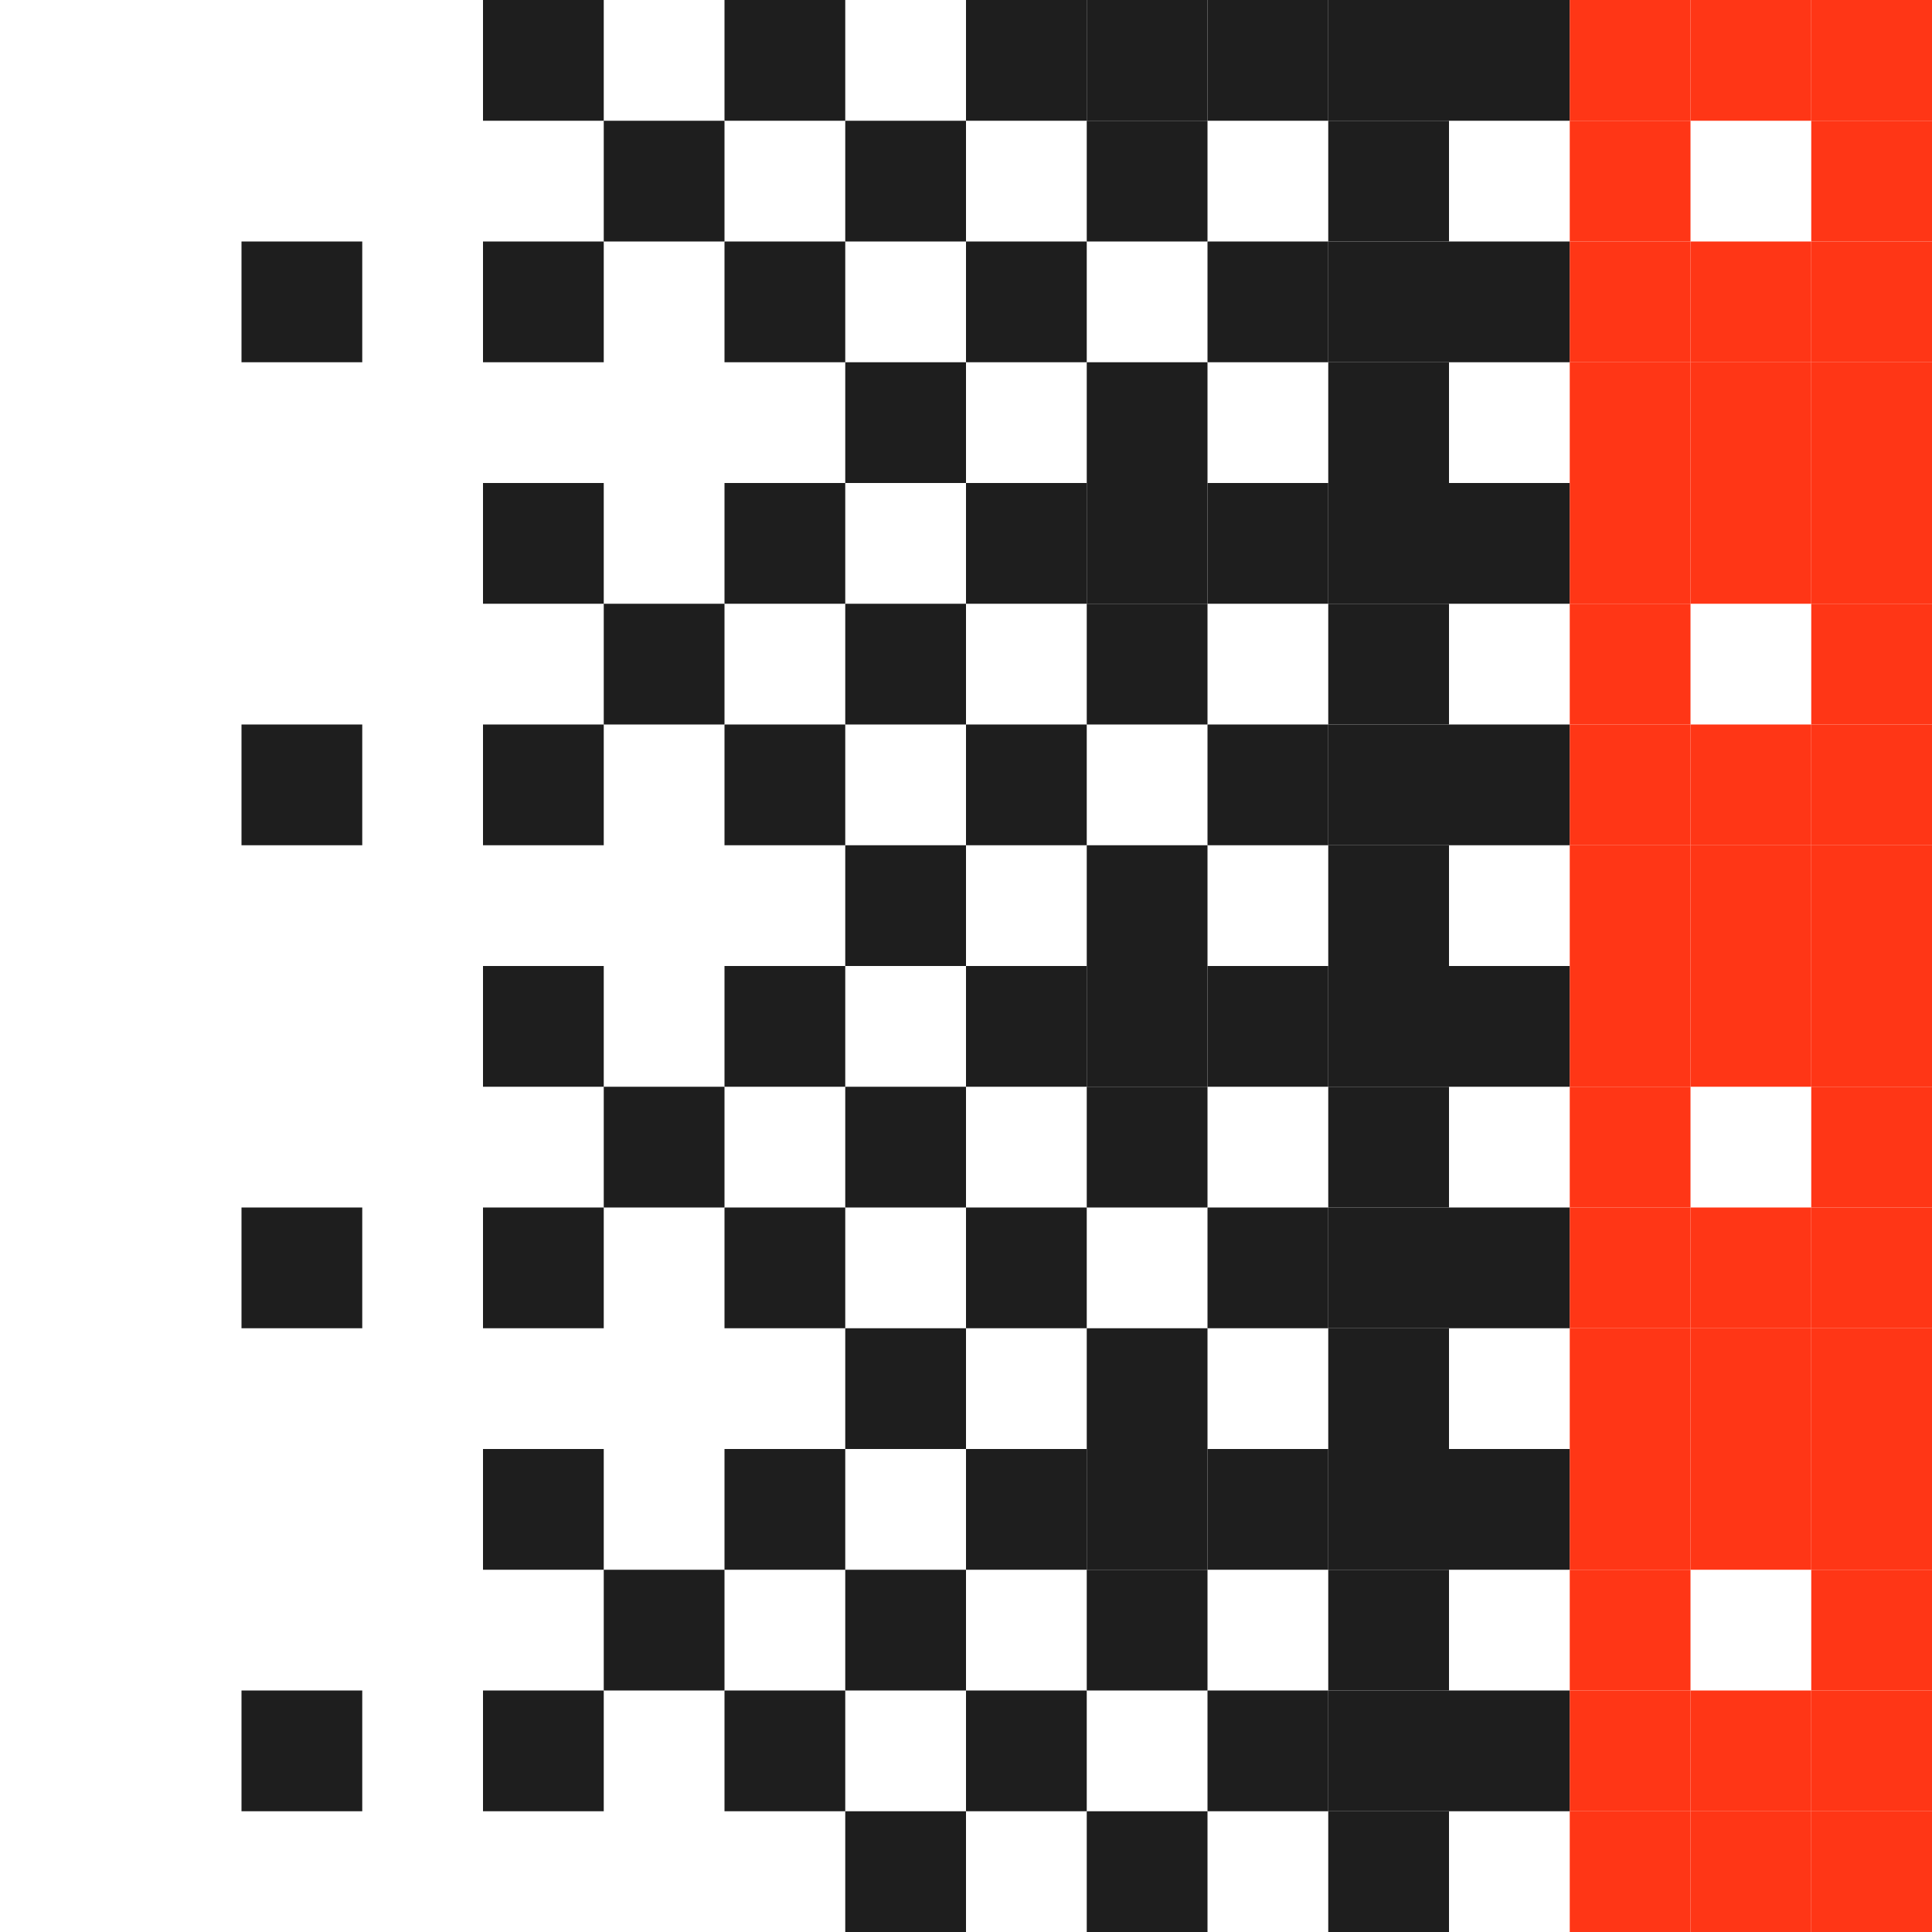
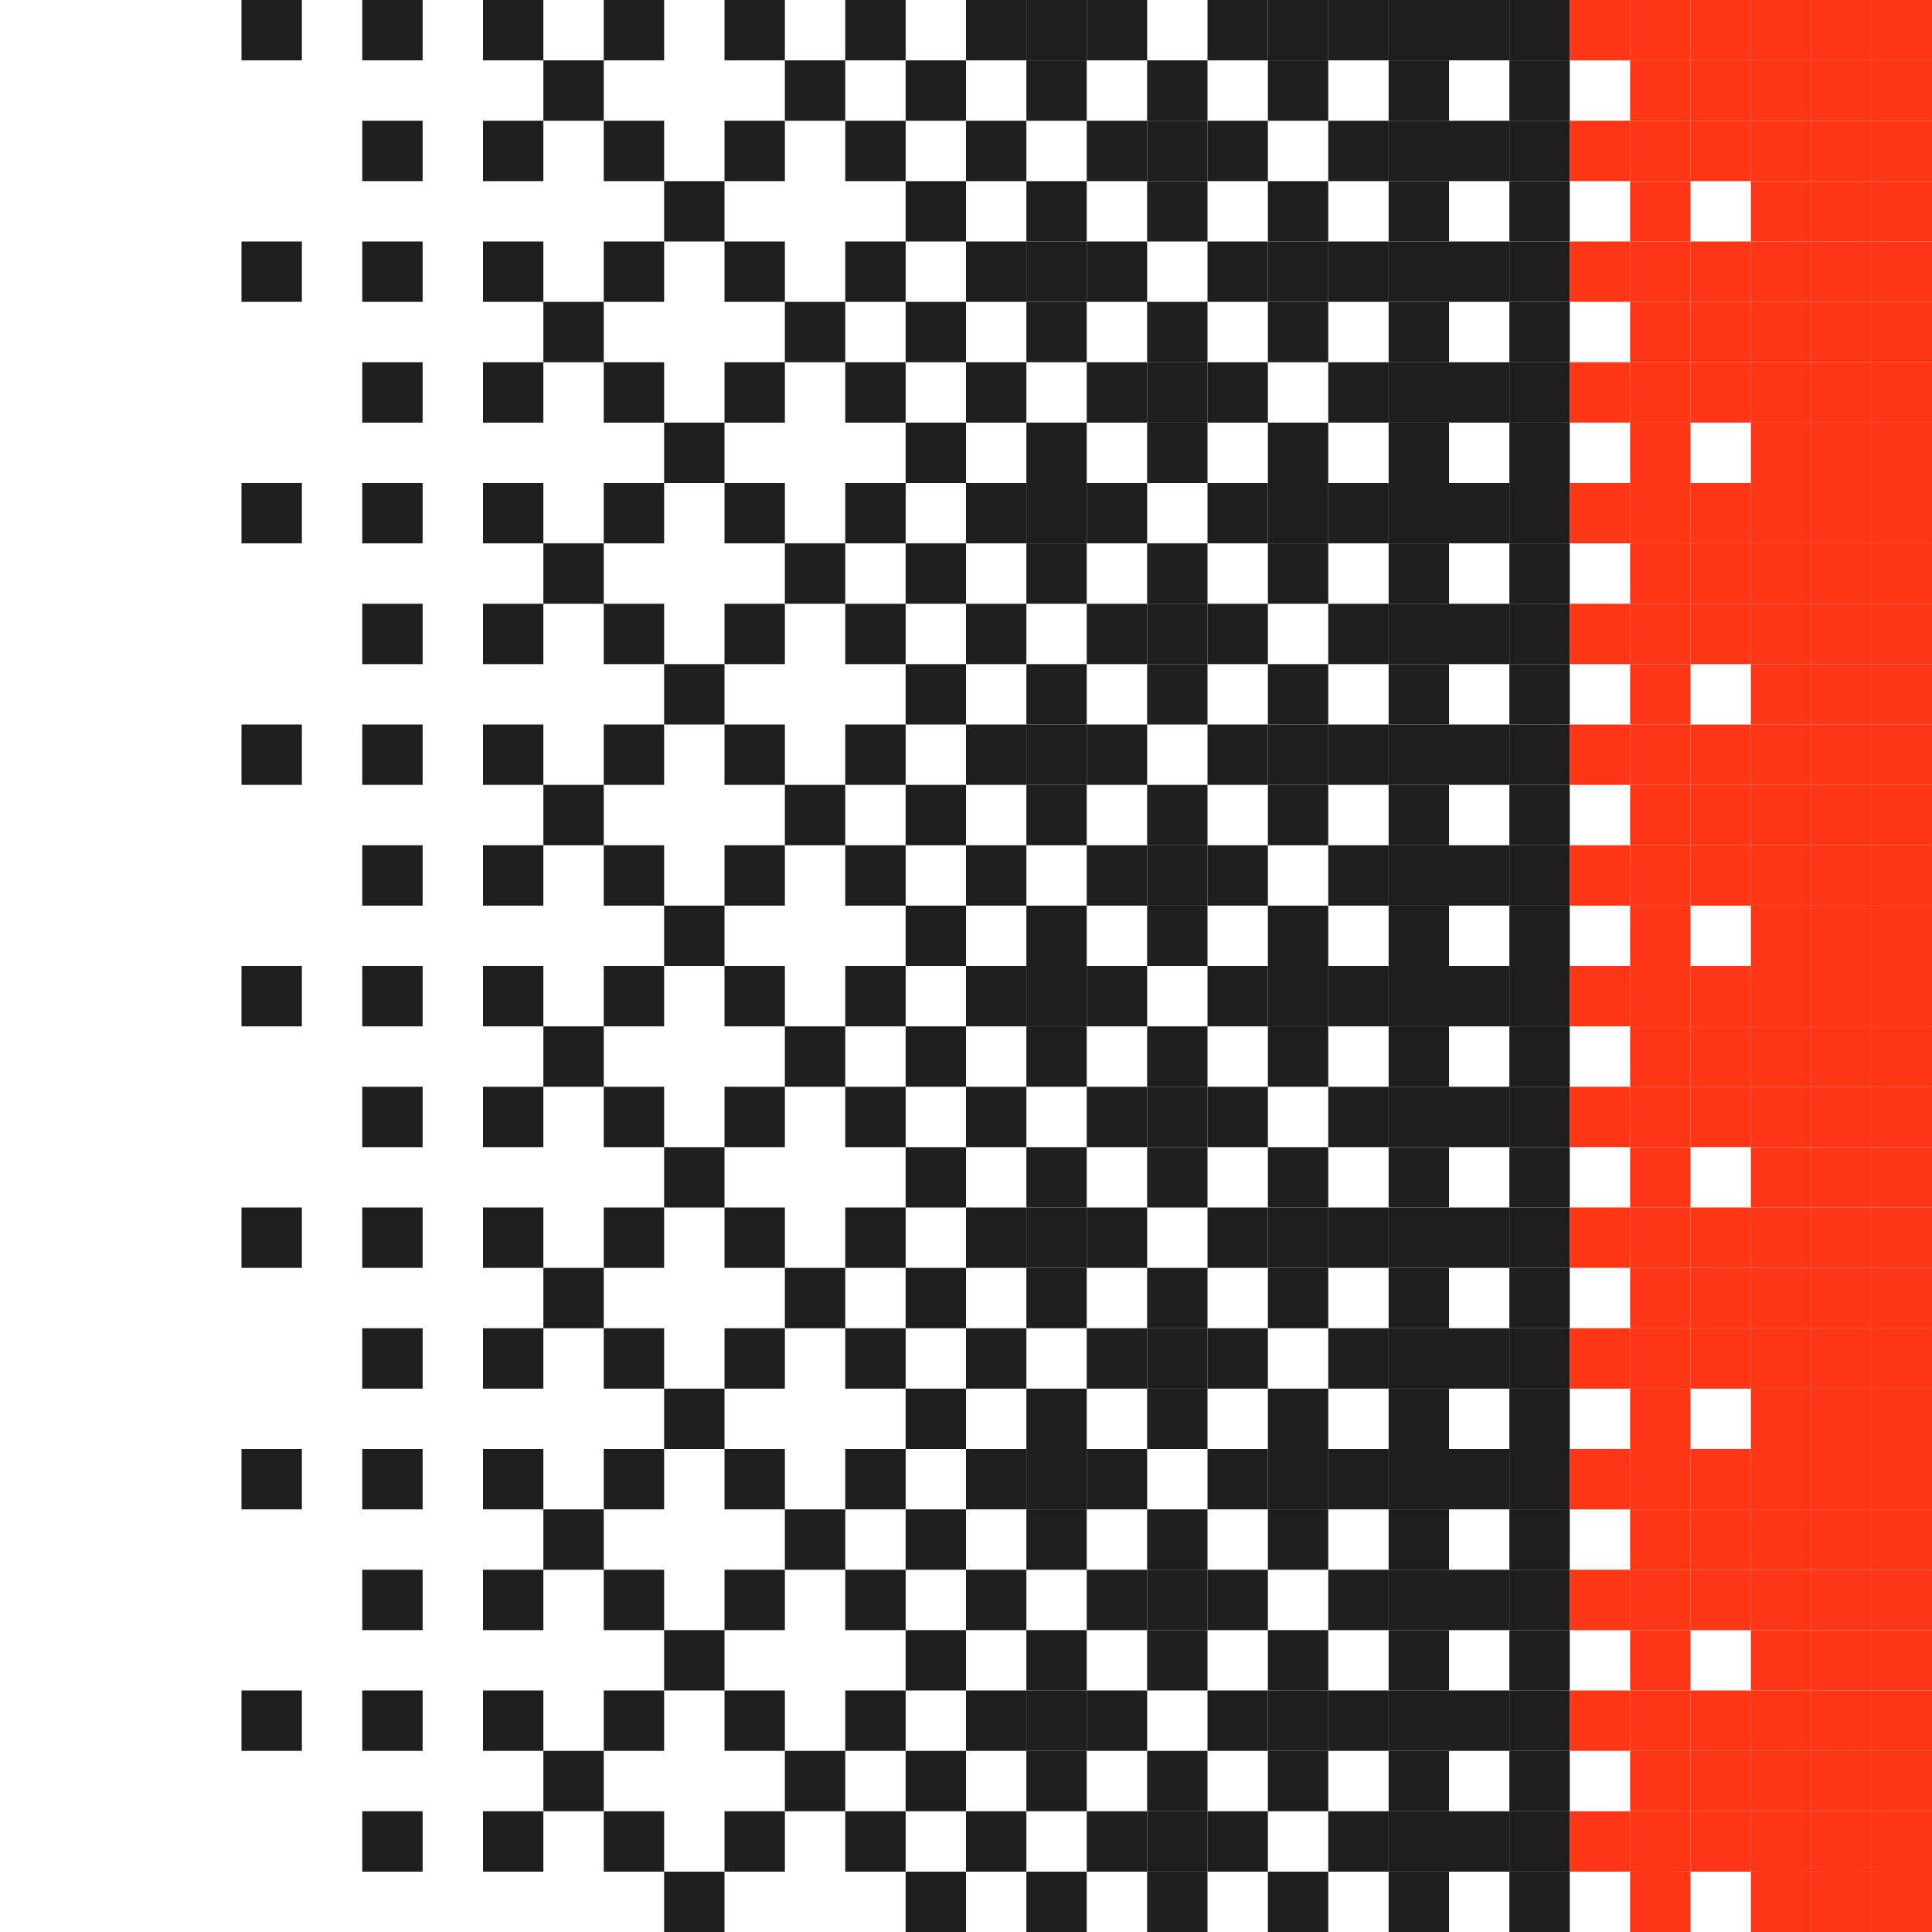
<svg xmlns="http://www.w3.org/2000/svg" width="256" height="256" viewBox="0 0 256 256" preserveAspectRatio="xMidYMid slice" fill="none">
-   <rect x="64" y="0" width="16" height="16" fill="#1E1E1E" />
-   <rect x="96" y="0" width="16" height="16" fill="#1E1E1E" />
-   <rect x="128" y="0" width="16" height="16" fill="#1E1E1E" />
-   <rect x="144" y="0" width="16" height="16" fill="#1E1E1E" />
-   <rect x="160" y="0" width="16" height="16" fill="#1E1E1E" />
-   <rect x="176" y="0" width="16" height="16" fill="#1E1E1E" />
-   <rect x="192" y="0" width="16" height="16" fill="#1E1E1E" />
-   <rect x="208" y="0" width="16" height="16" fill="#FF3616" />
-   <rect x="224" y="0" width="16" height="16" fill="#FF3616" />
-   <rect x="240" y="0" width="16" height="16" fill="#FF3616" />
-   <rect x="80" y="16" width="16" height="16" fill="#1E1E1E" />
-   <rect x="112" y="16" width="16" height="16" fill="#1E1E1E" />
-   <rect x="144" y="16" width="16" height="16" fill="#1E1E1E" />
-   <rect x="176" y="16" width="16" height="16" fill="#1E1E1E" />
-   <rect x="208" y="16" width="16" height="16" fill="#FF3616" />
-   <rect x="240" y="16" width="16" height="16" fill="#FF3616" />
-   <rect x="32" y="32" width="16" height="16" fill="#1E1E1E" />
-   <rect x="64" y="32" width="16" height="16" fill="#1E1E1E" />
-   <rect x="96" y="32" width="16" height="16" fill="#1E1E1E" />
-   <rect x="128" y="32" width="16" height="16" fill="#1E1E1E" />
-   <rect x="160" y="32" width="16" height="16" fill="#1E1E1E" />
-   <rect x="176" y="32" width="16" height="16" fill="#1E1E1E" />
-   <rect x="192" y="32" width="16" height="16" fill="#1E1E1E" />
-   <rect x="208" y="32" width="16" height="16" fill="#FF3616" />
-   <rect x="224" y="32" width="16" height="16" fill="#FF3616" />
-   <rect x="240" y="32" width="16" height="16" fill="#FF3616" />
-   <rect x="112" y="48" width="16" height="16" fill="#1E1E1E" />
-   <rect x="144" y="48" width="16" height="16" fill="#1E1E1E" />
-   <rect x="176" y="48" width="16" height="16" fill="#1E1E1E" />
-   <rect x="208" y="48" width="16" height="16" fill="#FF3616" />
-   <rect x="224" y="48" width="16" height="16" fill="#FF3616" />
-   <rect x="240" y="48" width="16" height="16" fill="#FF3616" />
-   <rect x="64" y="64" width="16" height="16" fill="#1E1E1E" />
-   <rect x="96" y="64" width="16" height="16" fill="#1E1E1E" />
-   <rect x="128" y="64" width="16" height="16" fill="#1E1E1E" />
-   <rect x="144" y="64" width="16" height="16" fill="#1E1E1E" />
-   <rect x="160" y="64" width="16" height="16" fill="#1E1E1E" />
-   <rect x="176" y="64" width="16" height="16" fill="#1E1E1E" />
-   <rect x="192" y="64" width="16" height="16" fill="#1E1E1E" />
-   <rect x="208" y="64" width="16" height="16" fill="#FF3616" />
-   <rect x="224" y="64" width="16" height="16" fill="#FF3616" />
-   <rect x="240" y="64" width="16" height="16" fill="#FF3616" />
-   <rect x="80" y="80" width="16" height="16" fill="#1E1E1E" />
-   <rect x="112" y="80" width="16" height="16" fill="#1E1E1E" />
-   <rect x="144" y="80" width="16" height="16" fill="#1E1E1E" />
-   <rect x="176" y="80" width="16" height="16" fill="#1E1E1E" />
-   <rect x="208" y="80" width="16" height="16" fill="#FF3616" />
-   <rect x="240" y="80" width="16" height="16" fill="#FF3616" />
-   <rect x="32" y="96" width="16" height="16" fill="#1E1E1E" />
-   <rect x="64" y="96" width="16" height="16" fill="#1E1E1E" />
-   <rect x="96" y="96" width="16" height="16" fill="#1E1E1E" />
-   <rect x="128" y="96" width="16" height="16" fill="#1E1E1E" />
-   <rect x="160" y="96" width="16" height="16" fill="#1E1E1E" />
-   <rect x="176" y="96" width="16" height="16" fill="#1E1E1E" />
-   <rect x="192" y="96" width="16" height="16" fill="#1E1E1E" />
-   <rect x="208" y="96" width="16" height="16" fill="#FF3616" />
-   <rect x="224" y="96" width="16" height="16" fill="#FF3616" />
-   <rect x="240" y="96" width="16" height="16" fill="#FF3616" />
-   <rect x="112" y="112" width="16" height="16" fill="#1E1E1E" />
-   <rect x="144" y="112" width="16" height="16" fill="#1E1E1E" />
-   <rect x="176" y="112" width="16" height="16" fill="#1E1E1E" />
-   <rect x="208" y="112" width="16" height="16" fill="#FF3616" />
-   <rect x="224" y="112" width="16" height="16" fill="#FF3616" />
-   <rect x="240" y="112" width="16" height="16" fill="#FF3616" />
-   <rect x="64" y="128" width="16" height="16" fill="#1E1E1E" />
-   <rect x="96" y="128" width="16" height="16" fill="#1E1E1E" />
-   <rect x="128" y="128" width="16" height="16" fill="#1E1E1E" />
-   <rect x="144" y="128" width="16" height="16" fill="#1E1E1E" />
-   <rect x="160" y="128" width="16" height="16" fill="#1E1E1E" />
-   <rect x="176" y="128" width="16" height="16" fill="#1E1E1E" />
-   <rect x="192" y="128" width="16" height="16" fill="#1E1E1E" />
-   <rect x="208" y="128" width="16" height="16" fill="#FF3616" />
-   <rect x="224" y="128" width="16" height="16" fill="#FF3616" />
-   <rect x="240" y="128" width="16" height="16" fill="#FF3616" />
-   <rect x="80" y="144" width="16" height="16" fill="#1E1E1E" />
-   <rect x="112" y="144" width="16" height="16" fill="#1E1E1E" />
-   <rect x="144" y="144" width="16" height="16" fill="#1E1E1E" />
-   <rect x="176" y="144" width="16" height="16" fill="#1E1E1E" />
-   <rect x="208" y="144" width="16" height="16" fill="#FF3616" />
-   <rect x="240" y="144" width="16" height="16" fill="#FF3616" />
-   <rect x="32" y="160" width="16" height="16" fill="#1E1E1E" />
-   <rect x="64" y="160" width="16" height="16" fill="#1E1E1E" />
-   <rect x="96" y="160" width="16" height="16" fill="#1E1E1E" />
-   <rect x="128" y="160" width="16" height="16" fill="#1E1E1E" />
-   <rect x="160" y="160" width="16" height="16" fill="#1E1E1E" />
-   <rect x="176" y="160" width="16" height="16" fill="#1E1E1E" />
-   <rect x="192" y="160" width="16" height="16" fill="#1E1E1E" />
-   <rect x="208" y="160" width="16" height="16" fill="#FF3616" />
-   <rect x="224" y="160" width="16" height="16" fill="#FF3616" />
-   <rect x="240" y="160" width="16" height="16" fill="#FF3616" />
-   <rect x="112" y="176" width="16" height="16" fill="#1E1E1E" />
-   <rect x="144" y="176" width="16" height="16" fill="#1E1E1E" />
-   <rect x="176" y="176" width="16" height="16" fill="#1E1E1E" />
-   <rect x="208" y="176" width="16" height="16" fill="#FF3616" />
-   <rect x="224" y="176" width="16" height="16" fill="#FF3616" />
-   <rect x="240" y="176" width="16" height="16" fill="#FF3616" />
-   <rect x="64" y="192" width="16" height="16" fill="#1E1E1E" />
-   <rect x="96" y="192" width="16" height="16" fill="#1E1E1E" />
-   <rect x="128" y="192" width="16" height="16" fill="#1E1E1E" />
-   <rect x="144" y="192" width="16" height="16" fill="#1E1E1E" />
-   <rect x="160" y="192" width="16" height="16" fill="#1E1E1E" />
-   <rect x="176" y="192" width="16" height="16" fill="#1E1E1E" />
-   <rect x="192" y="192" width="16" height="16" fill="#1E1E1E" />
-   <rect x="208" y="192" width="16" height="16" fill="#FF3616" />
-   <rect x="224" y="192" width="16" height="16" fill="#FF3616" />
-   <rect x="240" y="192" width="16" height="16" fill="#FF3616" />
-   <rect x="80" y="208" width="16" height="16" fill="#1E1E1E" />
-   <rect x="112" y="208" width="16" height="16" fill="#1E1E1E" />
-   <rect x="144" y="208" width="16" height="16" fill="#1E1E1E" />
-   <rect x="176" y="208" width="16" height="16" fill="#1E1E1E" />
-   <rect x="208" y="208" width="16" height="16" fill="#FF3616" />
-   <rect x="240" y="208" width="16" height="16" fill="#FF3616" />
-   <rect x="32" y="224" width="16" height="16" fill="#1E1E1E" />
-   <rect x="64" y="224" width="16" height="16" fill="#1E1E1E" />
-   <rect x="96" y="224" width="16" height="16" fill="#1E1E1E" />
-   <rect x="128" y="224" width="16" height="16" fill="#1E1E1E" />
-   <rect x="160" y="224" width="16" height="16" fill="#1E1E1E" />
-   <rect x="176" y="224" width="16" height="16" fill="#1E1E1E" />
-   <rect x="192" y="224" width="16" height="16" fill="#1E1E1E" />
-   <rect x="208" y="224" width="16" height="16" fill="#FF3616" />
-   <rect x="224" y="224" width="16" height="16" fill="#FF3616" />
-   <rect x="240" y="224" width="16" height="16" fill="#FF3616" />
-   <rect x="112" y="240" width="16" height="16" fill="#1E1E1E" />
-   <rect x="144" y="240" width="16" height="16" fill="#1E1E1E" />
-   <rect x="176" y="240" width="16" height="16" fill="#1E1E1E" />
-   <rect x="208" y="240" width="16" height="16" fill="#FF3616" />
-   <rect x="224" y="240" width="16" height="16" fill="#FF3616" />
-   <rect x="240" y="240" width="16" height="16" fill="#FF3616" />
+   <rect x="32" y="0" width="8" height="8" fill="#1E1E1E" />
+   <rect x="48" y="0" width="8" height="8" fill="#1E1E1E" />
+   <rect x="64" y="0" width="8" height="8" fill="#1E1E1E" />
+   <rect x="80" y="0" width="8" height="8" fill="#1E1E1E" />
+   <rect x="96" y="0" width="8" height="8" fill="#1E1E1E" />
+   <rect x="112" y="0" width="8" height="8" fill="#1E1E1E" />
+   <rect x="128" y="0" width="8" height="8" fill="#1E1E1E" />
+   <rect x="136" y="0" width="8" height="8" fill="#1E1E1E" />
+   <rect x="144" y="0" width="8" height="8" fill="#1E1E1E" />
+   <rect x="160" y="0" width="8" height="8" fill="#1E1E1E" />
+   <rect x="168" y="0" width="8" height="8" fill="#1E1E1E" />
+   <rect x="176" y="0" width="8" height="8" fill="#1E1E1E" />
+   <rect x="184" y="0" width="8" height="8" fill="#1E1E1E" />
+   <rect x="192" y="0" width="8" height="8" fill="#1E1E1E" />
+   <rect x="200" y="0" width="8" height="8" fill="#1E1E1E" />
+   <rect x="208" y="0" width="8" height="8" fill="#FF3616" />
+   <rect x="216" y="0" width="8" height="8" fill="#FF3616" />
+   <rect x="224" y="0" width="8" height="8" fill="#FF3616" />
+   <rect x="232" y="0" width="8" height="8" fill="#FF3616" />
+   <rect x="240" y="0" width="8" height="8" fill="#FF3616" />
+   <rect x="248" y="0" width="8" height="8" fill="#FF3616" />
+   <rect x="72" y="8" width="8" height="8" fill="#1E1E1E" />
+   <rect x="104" y="8" width="8" height="8" fill="#1E1E1E" />
+   <rect x="120" y="8" width="8" height="8" fill="#1E1E1E" />
+   <rect x="136" y="8" width="8" height="8" fill="#1E1E1E" />
+   <rect x="152" y="8" width="8" height="8" fill="#1E1E1E" />
+   <rect x="168" y="8" width="8" height="8" fill="#1E1E1E" />
+   <rect x="184" y="8" width="8" height="8" fill="#1E1E1E" />
+   <rect x="200" y="8" width="8" height="8" fill="#1E1E1E" />
+   <rect x="216" y="8" width="8" height="8" fill="#FF3616" />
+   <rect x="224" y="8" width="8" height="8" fill="#FF3616" />
+   <rect x="232" y="8" width="8" height="8" fill="#FF3616" />
+   <rect x="240" y="8" width="8" height="8" fill="#FF3616" />
+   <rect x="248" y="8" width="8" height="8" fill="#FF3616" />
+   <rect x="48" y="16" width="8" height="8" fill="#1E1E1E" />
+   <rect x="64" y="16" width="8" height="8" fill="#1E1E1E" />
+   <rect x="80" y="16" width="8" height="8" fill="#1E1E1E" />
+   <rect x="96" y="16" width="8" height="8" fill="#1E1E1E" />
+   <rect x="112" y="16" width="8" height="8" fill="#1E1E1E" />
+   <rect x="128" y="16" width="8" height="8" fill="#1E1E1E" />
+   <rect x="144" y="16" width="8" height="8" fill="#1E1E1E" />
+   <rect x="152" y="16" width="8" height="8" fill="#1E1E1E" />
+   <rect x="160" y="16" width="8" height="8" fill="#1E1E1E" />
+   <rect x="176" y="16" width="8" height="8" fill="#1E1E1E" />
+   <rect x="184" y="16" width="8" height="8" fill="#1E1E1E" />
+   <rect x="192" y="16" width="8" height="8" fill="#1E1E1E" />
+   <rect x="200" y="16" width="8" height="8" fill="#1E1E1E" />
+   <rect x="208" y="16" width="8" height="8" fill="#FF3616" />
+   <rect x="216" y="16" width="8" height="8" fill="#FF3616" />
+   <rect x="224" y="16" width="8" height="8" fill="#FF3616" />
+   <rect x="232" y="16" width="8" height="8" fill="#FF3616" />
+   <rect x="240" y="16" width="8" height="8" fill="#FF3616" />
+   <rect x="248" y="16" width="8" height="8" fill="#FF3616" />
+   <rect x="88" y="24" width="8" height="8" fill="#1E1E1E" />
+   <rect x="120" y="24" width="8" height="8" fill="#1E1E1E" />
+   <rect x="136" y="24" width="8" height="8" fill="#1E1E1E" />
+   <rect x="152" y="24" width="8" height="8" fill="#1E1E1E" />
+   <rect x="168" y="24" width="8" height="8" fill="#1E1E1E" />
+   <rect x="184" y="24" width="8" height="8" fill="#1E1E1E" />
+   <rect x="200" y="24" width="8" height="8" fill="#1E1E1E" />
+   <rect x="216" y="24" width="8" height="8" fill="#FF3616" />
+   <rect x="232" y="24" width="8" height="8" fill="#FF3616" />
+   <rect x="240" y="24" width="8" height="8" fill="#FF3616" />
+   <rect x="248" y="24" width="8" height="8" fill="#FF3616" />
+   <rect x="32" y="32" width="8" height="8" fill="#1E1E1E" />
+   <rect x="48" y="32" width="8" height="8" fill="#1E1E1E" />
+   <rect x="64" y="32" width="8" height="8" fill="#1E1E1E" />
+   <rect x="80" y="32" width="8" height="8" fill="#1E1E1E" />
+   <rect x="96" y="32" width="8" height="8" fill="#1E1E1E" />
+   <rect x="112" y="32" width="8" height="8" fill="#1E1E1E" />
+   <rect x="128" y="32" width="8" height="8" fill="#1E1E1E" />
+   <rect x="136" y="32" width="8" height="8" fill="#1E1E1E" />
+   <rect x="144" y="32" width="8" height="8" fill="#1E1E1E" />
+   <rect x="160" y="32" width="8" height="8" fill="#1E1E1E" />
+   <rect x="168" y="32" width="8" height="8" fill="#1E1E1E" />
+   <rect x="176" y="32" width="8" height="8" fill="#1E1E1E" />
+   <rect x="184" y="32" width="8" height="8" fill="#1E1E1E" />
+   <rect x="192" y="32" width="8" height="8" fill="#1E1E1E" />
+   <rect x="200" y="32" width="8" height="8" fill="#1E1E1E" />
+   <rect x="208" y="32" width="8" height="8" fill="#FF3616" />
+   <rect x="216" y="32" width="8" height="8" fill="#FF3616" />
+   <rect x="224" y="32" width="8" height="8" fill="#FF3616" />
+   <rect x="232" y="32" width="8" height="8" fill="#FF3616" />
+   <rect x="240" y="32" width="8" height="8" fill="#FF3616" />
+   <rect x="248" y="32" width="8" height="8" fill="#FF3616" />
+   <rect x="72" y="40" width="8" height="8" fill="#1E1E1E" />
+   <rect x="104" y="40" width="8" height="8" fill="#1E1E1E" />
+   <rect x="120" y="40" width="8" height="8" fill="#1E1E1E" />
+   <rect x="136" y="40" width="8" height="8" fill="#1E1E1E" />
+   <rect x="152" y="40" width="8" height="8" fill="#1E1E1E" />
+   <rect x="168" y="40" width="8" height="8" fill="#1E1E1E" />
+   <rect x="184" y="40" width="8" height="8" fill="#1E1E1E" />
+   <rect x="200" y="40" width="8" height="8" fill="#1E1E1E" />
+   <rect x="216" y="40" width="8" height="8" fill="#FF3616" />
+   <rect x="224" y="40" width="8" height="8" fill="#FF3616" />
+   <rect x="232" y="40" width="8" height="8" fill="#FF3616" />
+   <rect x="240" y="40" width="8" height="8" fill="#FF3616" />
+   <rect x="248" y="40" width="8" height="8" fill="#FF3616" />
+   <rect x="48" y="48" width="8" height="8" fill="#1E1E1E" />
+   <rect x="64" y="48" width="8" height="8" fill="#1E1E1E" />
+   <rect x="80" y="48" width="8" height="8" fill="#1E1E1E" />
+   <rect x="96" y="48" width="8" height="8" fill="#1E1E1E" />
+   <rect x="112" y="48" width="8" height="8" fill="#1E1E1E" />
+   <rect x="128" y="48" width="8" height="8" fill="#1E1E1E" />
+   <rect x="144" y="48" width="8" height="8" fill="#1E1E1E" />
+   <rect x="152" y="48" width="8" height="8" fill="#1E1E1E" />
+   <rect x="160" y="48" width="8" height="8" fill="#1E1E1E" />
+   <rect x="176" y="48" width="8" height="8" fill="#1E1E1E" />
+   <rect x="184" y="48" width="8" height="8" fill="#1E1E1E" />
+   <rect x="192" y="48" width="8" height="8" fill="#1E1E1E" />
+   <rect x="200" y="48" width="8" height="8" fill="#1E1E1E" />
+   <rect x="208" y="48" width="8" height="8" fill="#FF3616" />
+   <rect x="216" y="48" width="8" height="8" fill="#FF3616" />
+   <rect x="224" y="48" width="8" height="8" fill="#FF3616" />
+   <rect x="232" y="48" width="8" height="8" fill="#FF3616" />
+   <rect x="240" y="48" width="8" height="8" fill="#FF3616" />
+   <rect x="248" y="48" width="8" height="8" fill="#FF3616" />
+   <rect x="88" y="56" width="8" height="8" fill="#1E1E1E" />
+   <rect x="120" y="56" width="8" height="8" fill="#1E1E1E" />
+   <rect x="136" y="56" width="8" height="8" fill="#1E1E1E" />
+   <rect x="152" y="56" width="8" height="8" fill="#1E1E1E" />
+   <rect x="168" y="56" width="8" height="8" fill="#1E1E1E" />
+   <rect x="184" y="56" width="8" height="8" fill="#1E1E1E" />
+   <rect x="200" y="56" width="8" height="8" fill="#1E1E1E" />
+   <rect x="216" y="56" width="8" height="8" fill="#FF3616" />
+   <rect x="232" y="56" width="8" height="8" fill="#FF3616" />
+   <rect x="240" y="56" width="8" height="8" fill="#FF3616" />
+   <rect x="248" y="56" width="8" height="8" fill="#FF3616" />
+   <rect x="32" y="64" width="8" height="8" fill="#1E1E1E" />
+   <rect x="48" y="64" width="8" height="8" fill="#1E1E1E" />
+   <rect x="64" y="64" width="8" height="8" fill="#1E1E1E" />
+   <rect x="80" y="64" width="8" height="8" fill="#1E1E1E" />
+   <rect x="96" y="64" width="8" height="8" fill="#1E1E1E" />
+   <rect x="112" y="64" width="8" height="8" fill="#1E1E1E" />
+   <rect x="128" y="64" width="8" height="8" fill="#1E1E1E" />
+   <rect x="136" y="64" width="8" height="8" fill="#1E1E1E" />
+   <rect x="144" y="64" width="8" height="8" fill="#1E1E1E" />
+   <rect x="160" y="64" width="8" height="8" fill="#1E1E1E" />
+   <rect x="168" y="64" width="8" height="8" fill="#1E1E1E" />
+   <rect x="176" y="64" width="8" height="8" fill="#1E1E1E" />
+   <rect x="184" y="64" width="8" height="8" fill="#1E1E1E" />
+   <rect x="192" y="64" width="8" height="8" fill="#1E1E1E" />
+   <rect x="200" y="64" width="8" height="8" fill="#1E1E1E" />
+   <rect x="208" y="64" width="8" height="8" fill="#FF3616" />
+   <rect x="216" y="64" width="8" height="8" fill="#FF3616" />
+   <rect x="224" y="64" width="8" height="8" fill="#FF3616" />
+   <rect x="232" y="64" width="8" height="8" fill="#FF3616" />
+   <rect x="240" y="64" width="8" height="8" fill="#FF3616" />
+   <rect x="248" y="64" width="8" height="8" fill="#FF3616" />
+   <rect x="72" y="72" width="8" height="8" fill="#1E1E1E" />
+   <rect x="104" y="72" width="8" height="8" fill="#1E1E1E" />
+   <rect x="120" y="72" width="8" height="8" fill="#1E1E1E" />
+   <rect x="136" y="72" width="8" height="8" fill="#1E1E1E" />
+   <rect x="152" y="72" width="8" height="8" fill="#1E1E1E" />
+   <rect x="168" y="72" width="8" height="8" fill="#1E1E1E" />
+   <rect x="184" y="72" width="8" height="8" fill="#1E1E1E" />
+   <rect x="200" y="72" width="8" height="8" fill="#1E1E1E" />
+   <rect x="216" y="72" width="8" height="8" fill="#FF3616" />
+   <rect x="224" y="72" width="8" height="8" fill="#FF3616" />
+   <rect x="232" y="72" width="8" height="8" fill="#FF3616" />
+   <rect x="240" y="72" width="8" height="8" fill="#FF3616" />
+   <rect x="248" y="72" width="8" height="8" fill="#FF3616" />
+   <rect x="48" y="80" width="8" height="8" fill="#1E1E1E" />
+   <rect x="64" y="80" width="8" height="8" fill="#1E1E1E" />
+   <rect x="80" y="80" width="8" height="8" fill="#1E1E1E" />
+   <rect x="96" y="80" width="8" height="8" fill="#1E1E1E" />
+   <rect x="112" y="80" width="8" height="8" fill="#1E1E1E" />
+   <rect x="128" y="80" width="8" height="8" fill="#1E1E1E" />
+   <rect x="144" y="80" width="8" height="8" fill="#1E1E1E" />
+   <rect x="152" y="80" width="8" height="8" fill="#1E1E1E" />
+   <rect x="160" y="80" width="8" height="8" fill="#1E1E1E" />
+   <rect x="176" y="80" width="8" height="8" fill="#1E1E1E" />
+   <rect x="184" y="80" width="8" height="8" fill="#1E1E1E" />
+   <rect x="192" y="80" width="8" height="8" fill="#1E1E1E" />
+   <rect x="200" y="80" width="8" height="8" fill="#1E1E1E" />
+   <rect x="208" y="80" width="8" height="8" fill="#FF3616" />
+   <rect x="216" y="80" width="8" height="8" fill="#FF3616" />
+   <rect x="224" y="80" width="8" height="8" fill="#FF3616" />
+   <rect x="232" y="80" width="8" height="8" fill="#FF3616" />
+   <rect x="240" y="80" width="8" height="8" fill="#FF3616" />
+   <rect x="248" y="80" width="8" height="8" fill="#FF3616" />
+   <rect x="88" y="88" width="8" height="8" fill="#1E1E1E" />
+   <rect x="120" y="88" width="8" height="8" fill="#1E1E1E" />
+   <rect x="136" y="88" width="8" height="8" fill="#1E1E1E" />
+   <rect x="152" y="88" width="8" height="8" fill="#1E1E1E" />
+   <rect x="168" y="88" width="8" height="8" fill="#1E1E1E" />
+   <rect x="184" y="88" width="8" height="8" fill="#1E1E1E" />
+   <rect x="200" y="88" width="8" height="8" fill="#1E1E1E" />
+   <rect x="216" y="88" width="8" height="8" fill="#FF3616" />
+   <rect x="232" y="88" width="8" height="8" fill="#FF3616" />
+   <rect x="240" y="88" width="8" height="8" fill="#FF3616" />
+   <rect x="248" y="88" width="8" height="8" fill="#FF3616" />
+   <rect x="32" y="96" width="8" height="8" fill="#1E1E1E" />
+   <rect x="48" y="96" width="8" height="8" fill="#1E1E1E" />
+   <rect x="64" y="96" width="8" height="8" fill="#1E1E1E" />
+   <rect x="80" y="96" width="8" height="8" fill="#1E1E1E" />
+   <rect x="96" y="96" width="8" height="8" fill="#1E1E1E" />
+   <rect x="112" y="96" width="8" height="8" fill="#1E1E1E" />
+   <rect x="128" y="96" width="8" height="8" fill="#1E1E1E" />
+   <rect x="136" y="96" width="8" height="8" fill="#1E1E1E" />
+   <rect x="144" y="96" width="8" height="8" fill="#1E1E1E" />
+   <rect x="160" y="96" width="8" height="8" fill="#1E1E1E" />
+   <rect x="168" y="96" width="8" height="8" fill="#1E1E1E" />
+   <rect x="176" y="96" width="8" height="8" fill="#1E1E1E" />
+   <rect x="184" y="96" width="8" height="8" fill="#1E1E1E" />
+   <rect x="192" y="96" width="8" height="8" fill="#1E1E1E" />
+   <rect x="200" y="96" width="8" height="8" fill="#1E1E1E" />
+   <rect x="208" y="96" width="8" height="8" fill="#FF3616" />
+   <rect x="216" y="96" width="8" height="8" fill="#FF3616" />
+   <rect x="224" y="96" width="8" height="8" fill="#FF3616" />
+   <rect x="232" y="96" width="8" height="8" fill="#FF3616" />
+   <rect x="240" y="96" width="8" height="8" fill="#FF3616" />
+   <rect x="248" y="96" width="8" height="8" fill="#FF3616" />
+   <rect x="72" y="104" width="8" height="8" fill="#1E1E1E" />
+   <rect x="104" y="104" width="8" height="8" fill="#1E1E1E" />
+   <rect x="120" y="104" width="8" height="8" fill="#1E1E1E" />
+   <rect x="136" y="104" width="8" height="8" fill="#1E1E1E" />
+   <rect x="152" y="104" width="8" height="8" fill="#1E1E1E" />
+   <rect x="168" y="104" width="8" height="8" fill="#1E1E1E" />
+   <rect x="184" y="104" width="8" height="8" fill="#1E1E1E" />
+   <rect x="200" y="104" width="8" height="8" fill="#1E1E1E" />
+   <rect x="216" y="104" width="8" height="8" fill="#FF3616" />
+   <rect x="224" y="104" width="8" height="8" fill="#FF3616" />
+   <rect x="232" y="104" width="8" height="8" fill="#FF3616" />
+   <rect x="240" y="104" width="8" height="8" fill="#FF3616" />
+   <rect x="248" y="104" width="8" height="8" fill="#FF3616" />
+   <rect x="48" y="112" width="8" height="8" fill="#1E1E1E" />
+   <rect x="64" y="112" width="8" height="8" fill="#1E1E1E" />
+   <rect x="80" y="112" width="8" height="8" fill="#1E1E1E" />
+   <rect x="96" y="112" width="8" height="8" fill="#1E1E1E" />
+   <rect x="112" y="112" width="8" height="8" fill="#1E1E1E" />
+   <rect x="128" y="112" width="8" height="8" fill="#1E1E1E" />
+   <rect x="144" y="112" width="8" height="8" fill="#1E1E1E" />
+   <rect x="152" y="112" width="8" height="8" fill="#1E1E1E" />
+   <rect x="160" y="112" width="8" height="8" fill="#1E1E1E" />
+   <rect x="176" y="112" width="8" height="8" fill="#1E1E1E" />
+   <rect x="184" y="112" width="8" height="8" fill="#1E1E1E" />
+   <rect x="192" y="112" width="8" height="8" fill="#1E1E1E" />
+   <rect x="200" y="112" width="8" height="8" fill="#1E1E1E" />
+   <rect x="208" y="112" width="8" height="8" fill="#FF3616" />
+   <rect x="216" y="112" width="8" height="8" fill="#FF3616" />
+   <rect x="224" y="112" width="8" height="8" fill="#FF3616" />
+   <rect x="232" y="112" width="8" height="8" fill="#FF3616" />
+   <rect x="240" y="112" width="8" height="8" fill="#FF3616" />
+   <rect x="248" y="112" width="8" height="8" fill="#FF3616" />
+   <rect x="88" y="120" width="8" height="8" fill="#1E1E1E" />
+   <rect x="120" y="120" width="8" height="8" fill="#1E1E1E" />
+   <rect x="136" y="120" width="8" height="8" fill="#1E1E1E" />
+   <rect x="152" y="120" width="8" height="8" fill="#1E1E1E" />
+   <rect x="168" y="120" width="8" height="8" fill="#1E1E1E" />
+   <rect x="184" y="120" width="8" height="8" fill="#1E1E1E" />
+   <rect x="200" y="120" width="8" height="8" fill="#1E1E1E" />
+   <rect x="216" y="120" width="8" height="8" fill="#FF3616" />
+   <rect x="232" y="120" width="8" height="8" fill="#FF3616" />
+   <rect x="240" y="120" width="8" height="8" fill="#FF3616" />
+   <rect x="248" y="120" width="8" height="8" fill="#FF3616" />
+   <rect x="32" y="128" width="8" height="8" fill="#1E1E1E" />
+   <rect x="48" y="128" width="8" height="8" fill="#1E1E1E" />
+   <rect x="64" y="128" width="8" height="8" fill="#1E1E1E" />
+   <rect x="80" y="128" width="8" height="8" fill="#1E1E1E" />
+   <rect x="96" y="128" width="8" height="8" fill="#1E1E1E" />
+   <rect x="112" y="128" width="8" height="8" fill="#1E1E1E" />
+   <rect x="128" y="128" width="8" height="8" fill="#1E1E1E" />
+   <rect x="136" y="128" width="8" height="8" fill="#1E1E1E" />
+   <rect x="144" y="128" width="8" height="8" fill="#1E1E1E" />
+   <rect x="160" y="128" width="8" height="8" fill="#1E1E1E" />
+   <rect x="168" y="128" width="8" height="8" fill="#1E1E1E" />
+   <rect x="176" y="128" width="8" height="8" fill="#1E1E1E" />
+   <rect x="184" y="128" width="8" height="8" fill="#1E1E1E" />
+   <rect x="192" y="128" width="8" height="8" fill="#1E1E1E" />
+   <rect x="200" y="128" width="8" height="8" fill="#1E1E1E" />
+   <rect x="208" y="128" width="8" height="8" fill="#FF3616" />
+   <rect x="216" y="128" width="8" height="8" fill="#FF3616" />
+   <rect x="224" y="128" width="8" height="8" fill="#FF3616" />
+   <rect x="232" y="128" width="8" height="8" fill="#FF3616" />
+   <rect x="240" y="128" width="8" height="8" fill="#FF3616" />
+   <rect x="248" y="128" width="8" height="8" fill="#FF3616" />
+   <rect x="72" y="136" width="8" height="8" fill="#1E1E1E" />
+   <rect x="104" y="136" width="8" height="8" fill="#1E1E1E" />
+   <rect x="120" y="136" width="8" height="8" fill="#1E1E1E" />
+   <rect x="136" y="136" width="8" height="8" fill="#1E1E1E" />
+   <rect x="152" y="136" width="8" height="8" fill="#1E1E1E" />
+   <rect x="168" y="136" width="8" height="8" fill="#1E1E1E" />
+   <rect x="184" y="136" width="8" height="8" fill="#1E1E1E" />
+   <rect x="200" y="136" width="8" height="8" fill="#1E1E1E" />
+   <rect x="216" y="136" width="8" height="8" fill="#FF3616" />
+   <rect x="224" y="136" width="8" height="8" fill="#FF3616" />
+   <rect x="232" y="136" width="8" height="8" fill="#FF3616" />
+   <rect x="240" y="136" width="8" height="8" fill="#FF3616" />
+   <rect x="248" y="136" width="8" height="8" fill="#FF3616" />
+   <rect x="48" y="144" width="8" height="8" fill="#1E1E1E" />
+   <rect x="64" y="144" width="8" height="8" fill="#1E1E1E" />
+   <rect x="80" y="144" width="8" height="8" fill="#1E1E1E" />
+   <rect x="96" y="144" width="8" height="8" fill="#1E1E1E" />
+   <rect x="112" y="144" width="8" height="8" fill="#1E1E1E" />
+   <rect x="128" y="144" width="8" height="8" fill="#1E1E1E" />
+   <rect x="144" y="144" width="8" height="8" fill="#1E1E1E" />
+   <rect x="152" y="144" width="8" height="8" fill="#1E1E1E" />
+   <rect x="160" y="144" width="8" height="8" fill="#1E1E1E" />
+   <rect x="176" y="144" width="8" height="8" fill="#1E1E1E" />
+   <rect x="184" y="144" width="8" height="8" fill="#1E1E1E" />
+   <rect x="192" y="144" width="8" height="8" fill="#1E1E1E" />
+   <rect x="200" y="144" width="8" height="8" fill="#1E1E1E" />
+   <rect x="208" y="144" width="8" height="8" fill="#FF3616" />
+   <rect x="216" y="144" width="8" height="8" fill="#FF3616" />
+   <rect x="224" y="144" width="8" height="8" fill="#FF3616" />
+   <rect x="232" y="144" width="8" height="8" fill="#FF3616" />
+   <rect x="240" y="144" width="8" height="8" fill="#FF3616" />
+   <rect x="248" y="144" width="8" height="8" fill="#FF3616" />
+   <rect x="88" y="152" width="8" height="8" fill="#1E1E1E" />
+   <rect x="120" y="152" width="8" height="8" fill="#1E1E1E" />
+   <rect x="136" y="152" width="8" height="8" fill="#1E1E1E" />
+   <rect x="152" y="152" width="8" height="8" fill="#1E1E1E" />
+   <rect x="168" y="152" width="8" height="8" fill="#1E1E1E" />
+   <rect x="184" y="152" width="8" height="8" fill="#1E1E1E" />
+   <rect x="200" y="152" width="8" height="8" fill="#1E1E1E" />
+   <rect x="216" y="152" width="8" height="8" fill="#FF3616" />
+   <rect x="232" y="152" width="8" height="8" fill="#FF3616" />
+   <rect x="240" y="152" width="8" height="8" fill="#FF3616" />
+   <rect x="248" y="152" width="8" height="8" fill="#FF3616" />
+   <rect x="32" y="160" width="8" height="8" fill="#1E1E1E" />
+   <rect x="48" y="160" width="8" height="8" fill="#1E1E1E" />
+   <rect x="64" y="160" width="8" height="8" fill="#1E1E1E" />
+   <rect x="80" y="160" width="8" height="8" fill="#1E1E1E" />
+   <rect x="96" y="160" width="8" height="8" fill="#1E1E1E" />
+   <rect x="112" y="160" width="8" height="8" fill="#1E1E1E" />
+   <rect x="128" y="160" width="8" height="8" fill="#1E1E1E" />
+   <rect x="136" y="160" width="8" height="8" fill="#1E1E1E" />
+   <rect x="144" y="160" width="8" height="8" fill="#1E1E1E" />
+   <rect x="160" y="160" width="8" height="8" fill="#1E1E1E" />
+   <rect x="168" y="160" width="8" height="8" fill="#1E1E1E" />
+   <rect x="176" y="160" width="8" height="8" fill="#1E1E1E" />
+   <rect x="184" y="160" width="8" height="8" fill="#1E1E1E" />
+   <rect x="192" y="160" width="8" height="8" fill="#1E1E1E" />
+   <rect x="200" y="160" width="8" height="8" fill="#1E1E1E" />
+   <rect x="208" y="160" width="8" height="8" fill="#FF3616" />
+   <rect x="216" y="160" width="8" height="8" fill="#FF3616" />
+   <rect x="224" y="160" width="8" height="8" fill="#FF3616" />
+   <rect x="232" y="160" width="8" height="8" fill="#FF3616" />
+   <rect x="240" y="160" width="8" height="8" fill="#FF3616" />
+   <rect x="248" y="160" width="8" height="8" fill="#FF3616" />
+   <rect x="72" y="168" width="8" height="8" fill="#1E1E1E" />
+   <rect x="104" y="168" width="8" height="8" fill="#1E1E1E" />
+   <rect x="120" y="168" width="8" height="8" fill="#1E1E1E" />
+   <rect x="136" y="168" width="8" height="8" fill="#1E1E1E" />
+   <rect x="152" y="168" width="8" height="8" fill="#1E1E1E" />
+   <rect x="168" y="168" width="8" height="8" fill="#1E1E1E" />
+   <rect x="184" y="168" width="8" height="8" fill="#1E1E1E" />
+   <rect x="200" y="168" width="8" height="8" fill="#1E1E1E" />
+   <rect x="216" y="168" width="8" height="8" fill="#FF3616" />
+   <rect x="224" y="168" width="8" height="8" fill="#FF3616" />
+   <rect x="232" y="168" width="8" height="8" fill="#FF3616" />
+   <rect x="240" y="168" width="8" height="8" fill="#FF3616" />
+   <rect x="248" y="168" width="8" height="8" fill="#FF3616" />
+   <rect x="48" y="176" width="8" height="8" fill="#1E1E1E" />
+   <rect x="64" y="176" width="8" height="8" fill="#1E1E1E" />
+   <rect x="80" y="176" width="8" height="8" fill="#1E1E1E" />
+   <rect x="96" y="176" width="8" height="8" fill="#1E1E1E" />
+   <rect x="112" y="176" width="8" height="8" fill="#1E1E1E" />
+   <rect x="128" y="176" width="8" height="8" fill="#1E1E1E" />
+   <rect x="144" y="176" width="8" height="8" fill="#1E1E1E" />
+   <rect x="152" y="176" width="8" height="8" fill="#1E1E1E" />
+   <rect x="160" y="176" width="8" height="8" fill="#1E1E1E" />
+   <rect x="176" y="176" width="8" height="8" fill="#1E1E1E" />
+   <rect x="184" y="176" width="8" height="8" fill="#1E1E1E" />
+   <rect x="192" y="176" width="8" height="8" fill="#1E1E1E" />
+   <rect x="200" y="176" width="8" height="8" fill="#1E1E1E" />
+   <rect x="208" y="176" width="8" height="8" fill="#FF3616" />
+   <rect x="216" y="176" width="8" height="8" fill="#FF3616" />
+   <rect x="224" y="176" width="8" height="8" fill="#FF3616" />
+   <rect x="232" y="176" width="8" height="8" fill="#FF3616" />
+   <rect x="240" y="176" width="8" height="8" fill="#FF3616" />
+   <rect x="248" y="176" width="8" height="8" fill="#FF3616" />
+   <rect x="88" y="184" width="8" height="8" fill="#1E1E1E" />
+   <rect x="120" y="184" width="8" height="8" fill="#1E1E1E" />
+   <rect x="136" y="184" width="8" height="8" fill="#1E1E1E" />
+   <rect x="152" y="184" width="8" height="8" fill="#1E1E1E" />
+   <rect x="168" y="184" width="8" height="8" fill="#1E1E1E" />
+   <rect x="184" y="184" width="8" height="8" fill="#1E1E1E" />
+   <rect x="200" y="184" width="8" height="8" fill="#1E1E1E" />
+   <rect x="216" y="184" width="8" height="8" fill="#FF3616" />
+   <rect x="232" y="184" width="8" height="8" fill="#FF3616" />
+   <rect x="240" y="184" width="8" height="8" fill="#FF3616" />
+   <rect x="248" y="184" width="8" height="8" fill="#FF3616" />
+   <rect x="32" y="192" width="8" height="8" fill="#1E1E1E" />
+   <rect x="48" y="192" width="8" height="8" fill="#1E1E1E" />
+   <rect x="64" y="192" width="8" height="8" fill="#1E1E1E" />
+   <rect x="80" y="192" width="8" height="8" fill="#1E1E1E" />
+   <rect x="96" y="192" width="8" height="8" fill="#1E1E1E" />
+   <rect x="112" y="192" width="8" height="8" fill="#1E1E1E" />
+   <rect x="128" y="192" width="8" height="8" fill="#1E1E1E" />
+   <rect x="136" y="192" width="8" height="8" fill="#1E1E1E" />
+   <rect x="144" y="192" width="8" height="8" fill="#1E1E1E" />
+   <rect x="160" y="192" width="8" height="8" fill="#1E1E1E" />
+   <rect x="168" y="192" width="8" height="8" fill="#1E1E1E" />
+   <rect x="176" y="192" width="8" height="8" fill="#1E1E1E" />
+   <rect x="184" y="192" width="8" height="8" fill="#1E1E1E" />
+   <rect x="192" y="192" width="8" height="8" fill="#1E1E1E" />
+   <rect x="200" y="192" width="8" height="8" fill="#1E1E1E" />
+   <rect x="208" y="192" width="8" height="8" fill="#FF3616" />
+   <rect x="216" y="192" width="8" height="8" fill="#FF3616" />
+   <rect x="224" y="192" width="8" height="8" fill="#FF3616" />
+   <rect x="232" y="192" width="8" height="8" fill="#FF3616" />
+   <rect x="240" y="192" width="8" height="8" fill="#FF3616" />
+   <rect x="248" y="192" width="8" height="8" fill="#FF3616" />
+   <rect x="72" y="200" width="8" height="8" fill="#1E1E1E" />
+   <rect x="104" y="200" width="8" height="8" fill="#1E1E1E" />
+   <rect x="120" y="200" width="8" height="8" fill="#1E1E1E" />
+   <rect x="136" y="200" width="8" height="8" fill="#1E1E1E" />
+   <rect x="152" y="200" width="8" height="8" fill="#1E1E1E" />
+   <rect x="168" y="200" width="8" height="8" fill="#1E1E1E" />
+   <rect x="184" y="200" width="8" height="8" fill="#1E1E1E" />
+   <rect x="200" y="200" width="8" height="8" fill="#1E1E1E" />
+   <rect x="216" y="200" width="8" height="8" fill="#FF3616" />
+   <rect x="224" y="200" width="8" height="8" fill="#FF3616" />
+   <rect x="232" y="200" width="8" height="8" fill="#FF3616" />
+   <rect x="240" y="200" width="8" height="8" fill="#FF3616" />
+   <rect x="248" y="200" width="8" height="8" fill="#FF3616" />
+   <rect x="48" y="208" width="8" height="8" fill="#1E1E1E" />
+   <rect x="64" y="208" width="8" height="8" fill="#1E1E1E" />
+   <rect x="80" y="208" width="8" height="8" fill="#1E1E1E" />
+   <rect x="96" y="208" width="8" height="8" fill="#1E1E1E" />
+   <rect x="112" y="208" width="8" height="8" fill="#1E1E1E" />
+   <rect x="128" y="208" width="8" height="8" fill="#1E1E1E" />
+   <rect x="144" y="208" width="8" height="8" fill="#1E1E1E" />
+   <rect x="152" y="208" width="8" height="8" fill="#1E1E1E" />
+   <rect x="160" y="208" width="8" height="8" fill="#1E1E1E" />
+   <rect x="176" y="208" width="8" height="8" fill="#1E1E1E" />
+   <rect x="184" y="208" width="8" height="8" fill="#1E1E1E" />
+   <rect x="192" y="208" width="8" height="8" fill="#1E1E1E" />
+   <rect x="200" y="208" width="8" height="8" fill="#1E1E1E" />
+   <rect x="208" y="208" width="8" height="8" fill="#FF3616" />
+   <rect x="216" y="208" width="8" height="8" fill="#FF3616" />
+   <rect x="224" y="208" width="8" height="8" fill="#FF3616" />
+   <rect x="232" y="208" width="8" height="8" fill="#FF3616" />
+   <rect x="240" y="208" width="8" height="8" fill="#FF3616" />
+   <rect x="248" y="208" width="8" height="8" fill="#FF3616" />
+   <rect x="88" y="216" width="8" height="8" fill="#1E1E1E" />
+   <rect x="120" y="216" width="8" height="8" fill="#1E1E1E" />
+   <rect x="136" y="216" width="8" height="8" fill="#1E1E1E" />
+   <rect x="152" y="216" width="8" height="8" fill="#1E1E1E" />
+   <rect x="168" y="216" width="8" height="8" fill="#1E1E1E" />
+   <rect x="184" y="216" width="8" height="8" fill="#1E1E1E" />
+   <rect x="200" y="216" width="8" height="8" fill="#1E1E1E" />
+   <rect x="216" y="216" width="8" height="8" fill="#FF3616" />
+   <rect x="232" y="216" width="8" height="8" fill="#FF3616" />
+   <rect x="240" y="216" width="8" height="8" fill="#FF3616" />
+   <rect x="248" y="216" width="8" height="8" fill="#FF3616" />
+   <rect x="32" y="224" width="8" height="8" fill="#1E1E1E" />
+   <rect x="48" y="224" width="8" height="8" fill="#1E1E1E" />
+   <rect x="64" y="224" width="8" height="8" fill="#1E1E1E" />
+   <rect x="80" y="224" width="8" height="8" fill="#1E1E1E" />
+   <rect x="96" y="224" width="8" height="8" fill="#1E1E1E" />
+   <rect x="112" y="224" width="8" height="8" fill="#1E1E1E" />
+   <rect x="128" y="224" width="8" height="8" fill="#1E1E1E" />
+   <rect x="136" y="224" width="8" height="8" fill="#1E1E1E" />
+   <rect x="144" y="224" width="8" height="8" fill="#1E1E1E" />
+   <rect x="160" y="224" width="8" height="8" fill="#1E1E1E" />
+   <rect x="168" y="224" width="8" height="8" fill="#1E1E1E" />
+   <rect x="176" y="224" width="8" height="8" fill="#1E1E1E" />
+   <rect x="184" y="224" width="8" height="8" fill="#1E1E1E" />
+   <rect x="192" y="224" width="8" height="8" fill="#1E1E1E" />
+   <rect x="200" y="224" width="8" height="8" fill="#1E1E1E" />
+   <rect x="208" y="224" width="8" height="8" fill="#FF3616" />
+   <rect x="216" y="224" width="8" height="8" fill="#FF3616" />
+   <rect x="224" y="224" width="8" height="8" fill="#FF3616" />
+   <rect x="232" y="224" width="8" height="8" fill="#FF3616" />
+   <rect x="240" y="224" width="8" height="8" fill="#FF3616" />
+   <rect x="248" y="224" width="8" height="8" fill="#FF3616" />
+   <rect x="72" y="232" width="8" height="8" fill="#1E1E1E" />
+   <rect x="104" y="232" width="8" height="8" fill="#1E1E1E" />
+   <rect x="120" y="232" width="8" height="8" fill="#1E1E1E" />
+   <rect x="136" y="232" width="8" height="8" fill="#1E1E1E" />
+   <rect x="152" y="232" width="8" height="8" fill="#1E1E1E" />
+   <rect x="168" y="232" width="8" height="8" fill="#1E1E1E" />
+   <rect x="184" y="232" width="8" height="8" fill="#1E1E1E" />
+   <rect x="200" y="232" width="8" height="8" fill="#1E1E1E" />
+   <rect x="216" y="232" width="8" height="8" fill="#FF3616" />
+   <rect x="224" y="232" width="8" height="8" fill="#FF3616" />
+   <rect x="232" y="232" width="8" height="8" fill="#FF3616" />
+   <rect x="240" y="232" width="8" height="8" fill="#FF3616" />
+   <rect x="248" y="232" width="8" height="8" fill="#FF3616" />
+   <rect x="48" y="240" width="8" height="8" fill="#1E1E1E" />
+   <rect x="64" y="240" width="8" height="8" fill="#1E1E1E" />
+   <rect x="80" y="240" width="8" height="8" fill="#1E1E1E" />
+   <rect x="96" y="240" width="8" height="8" fill="#1E1E1E" />
+   <rect x="112" y="240" width="8" height="8" fill="#1E1E1E" />
+   <rect x="128" y="240" width="8" height="8" fill="#1E1E1E" />
+   <rect x="144" y="240" width="8" height="8" fill="#1E1E1E" />
+   <rect x="152" y="240" width="8" height="8" fill="#1E1E1E" />
+   <rect x="160" y="240" width="8" height="8" fill="#1E1E1E" />
+   <rect x="176" y="240" width="8" height="8" fill="#1E1E1E" />
+   <rect x="184" y="240" width="8" height="8" fill="#1E1E1E" />
+   <rect x="192" y="240" width="8" height="8" fill="#1E1E1E" />
+   <rect x="200" y="240" width="8" height="8" fill="#1E1E1E" />
+   <rect x="208" y="240" width="8" height="8" fill="#FF3616" />
+   <rect x="216" y="240" width="8" height="8" fill="#FF3616" />
+   <rect x="224" y="240" width="8" height="8" fill="#FF3616" />
+   <rect x="232" y="240" width="8" height="8" fill="#FF3616" />
+   <rect x="240" y="240" width="8" height="8" fill="#FF3616" />
+   <rect x="248" y="240" width="8" height="8" fill="#FF3616" />
+   <rect x="88" y="248" width="8" height="8" fill="#1E1E1E" />
+   <rect x="120" y="248" width="8" height="8" fill="#1E1E1E" />
+   <rect x="136" y="248" width="8" height="8" fill="#1E1E1E" />
+   <rect x="152" y="248" width="8" height="8" fill="#1E1E1E" />
+   <rect x="168" y="248" width="8" height="8" fill="#1E1E1E" />
+   <rect x="184" y="248" width="8" height="8" fill="#1E1E1E" />
+   <rect x="200" y="248" width="8" height="8" fill="#1E1E1E" />
+   <rect x="216" y="248" width="8" height="8" fill="#FF3616" />
+   <rect x="232" y="248" width="8" height="8" fill="#FF3616" />
+   <rect x="240" y="248" width="8" height="8" fill="#FF3616" />
+   <rect x="248" y="248" width="8" height="8" fill="#FF3616" />
</svg>
